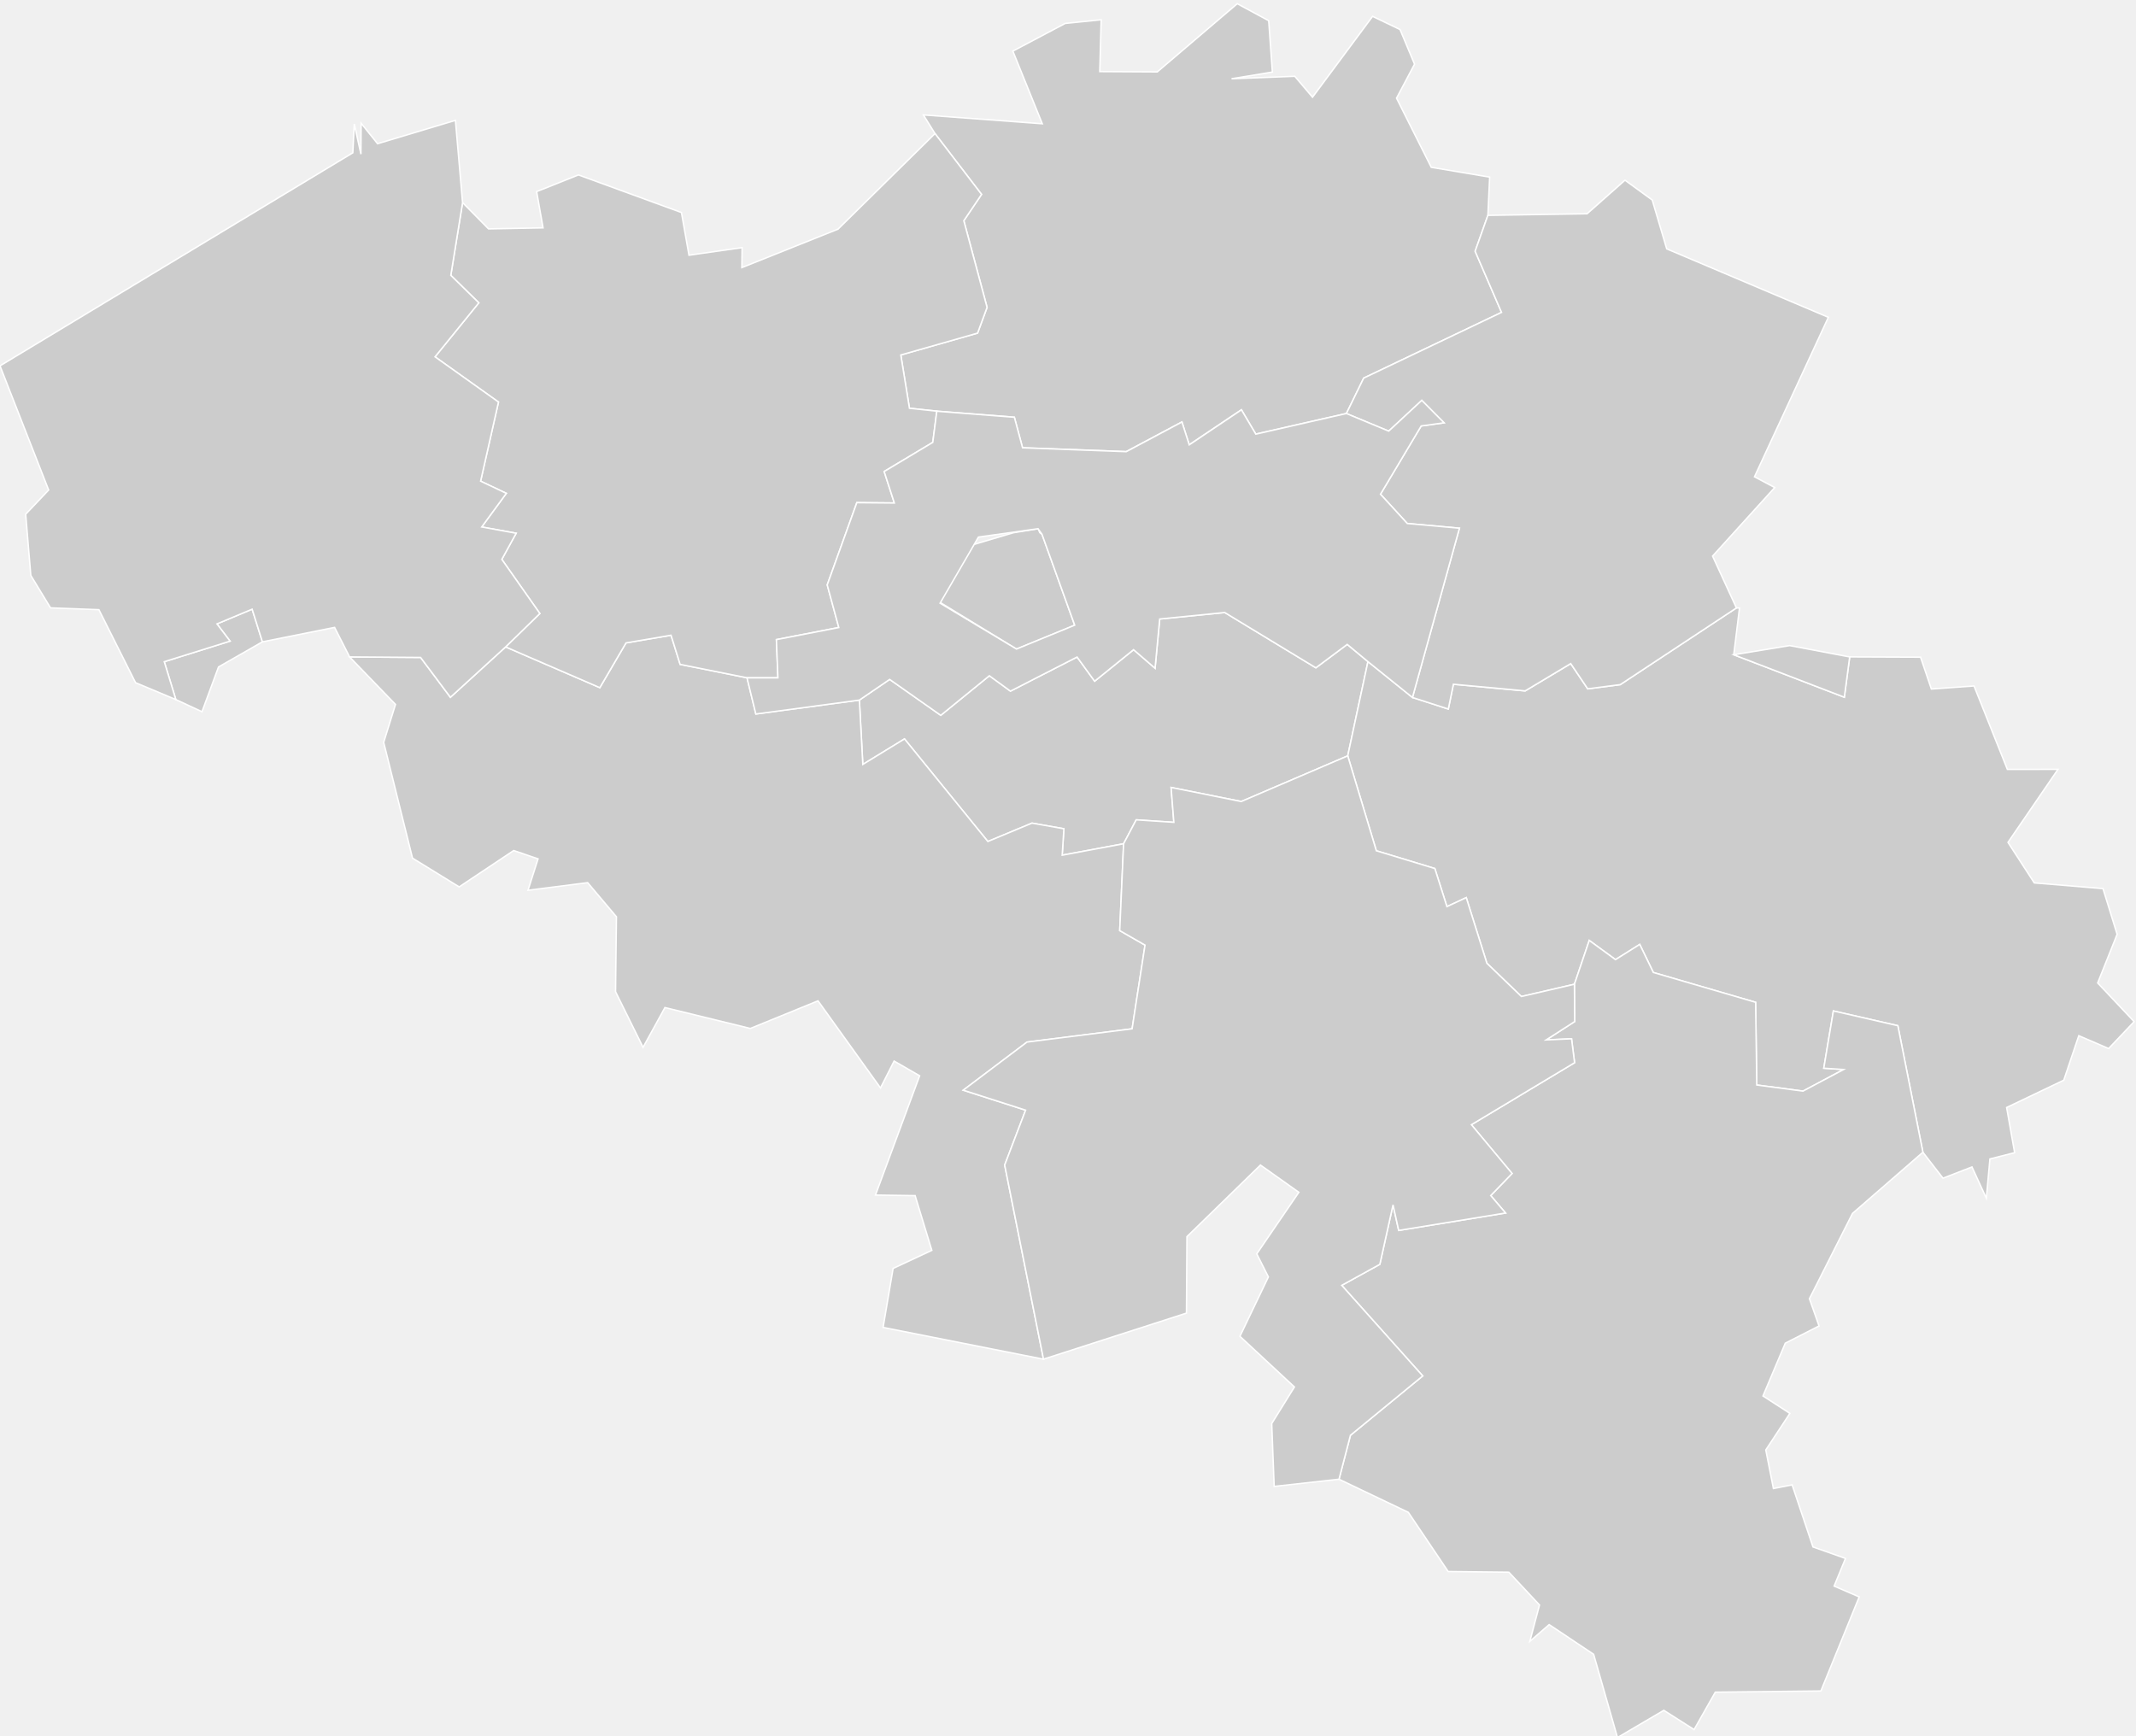
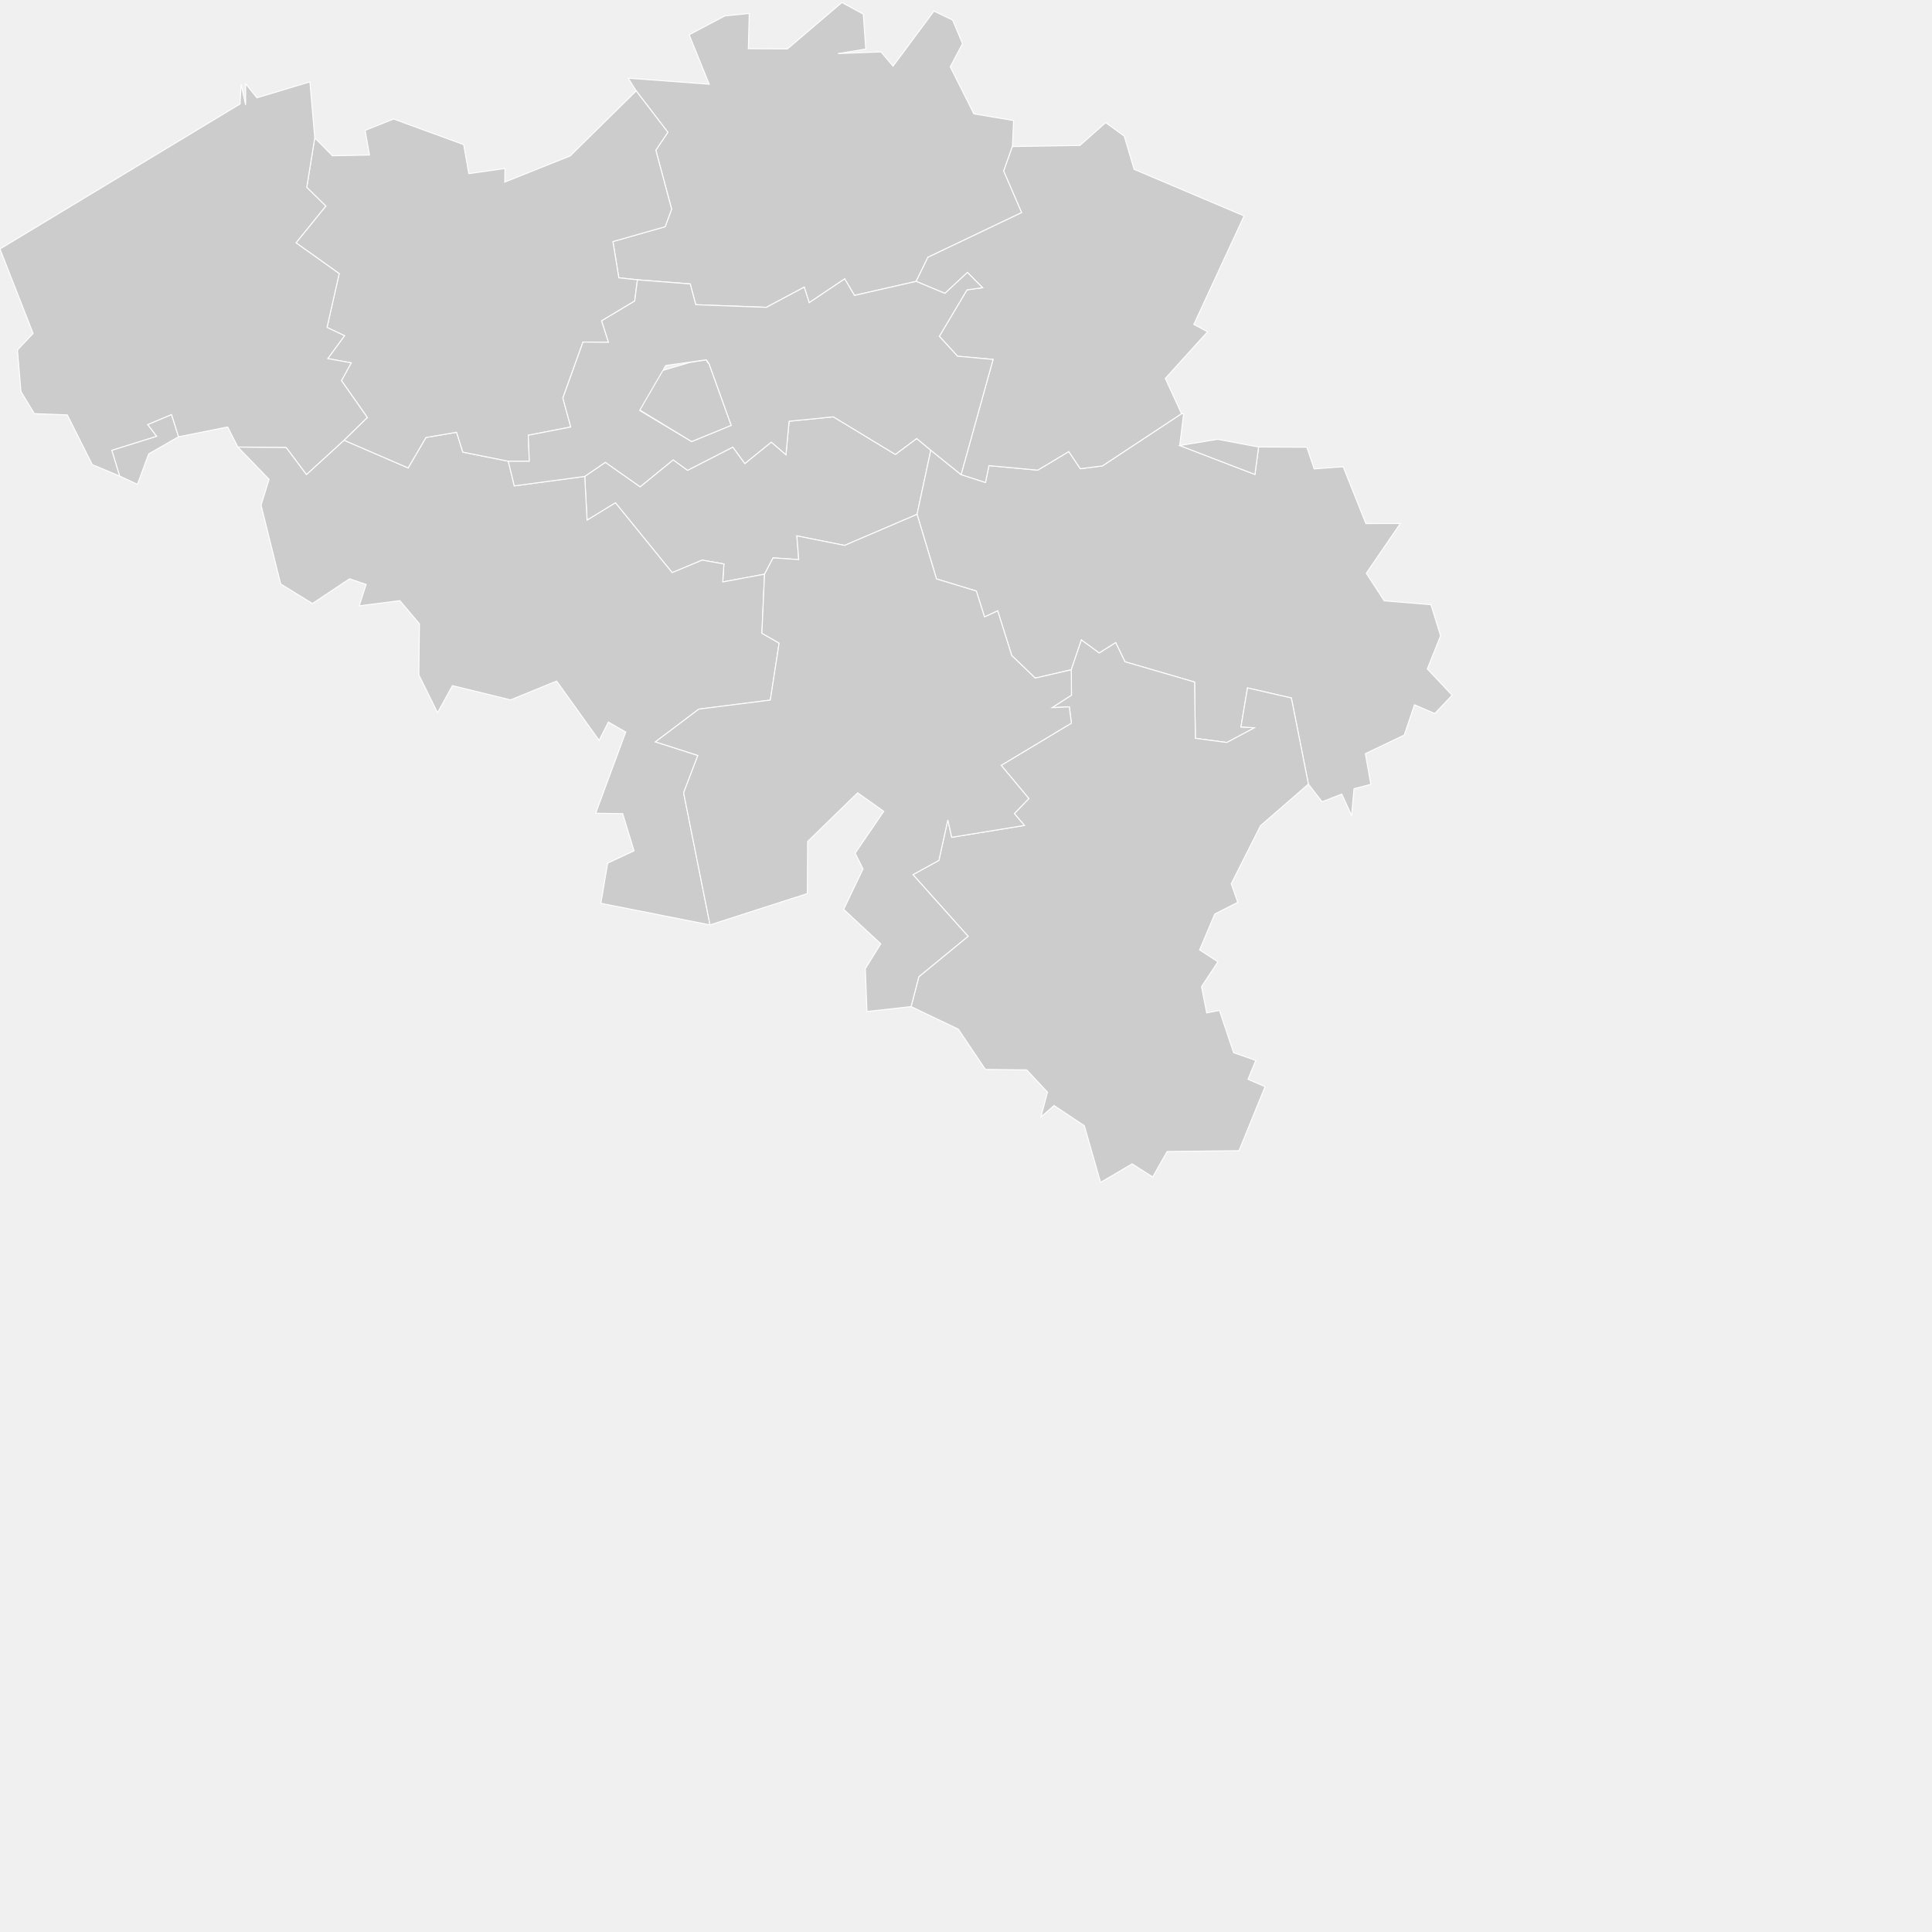
- <svg xmlns="http://www.w3.org/2000/svg" xmlns:ns1="http://amcharts.com/ammap" version="1.1">
+ <svg xmlns="http://www.w3.org/2000/svg" version="1.1" id="map-belgium" viewBox="0 0 1000 1000">
  <defs>
    <style type="text/css">
			.land
			{
				fill: #CCCCCC;
				fill-opacity: 1;
				stroke:white;
				stroke-opacity: 1;
				stroke-width:0.5;
			}
		</style>
-     <ns1:ammap projection="mercator" leftLongitude="2.544" topLatitude="51.5" rightLongitude="6.409" bottomLatitude="49.498" />
  </defs>
  <g>
    <path id="BE-VAN" title="Antwerp" class="land" d="M435.75,1.31l11.07,5.98l1.3,18.09l-14.38,2.36l22.27,-0.87l6.24,7.37l21.16,-28.48l9.67,4.64l5.1,12.2l-6.34,11.98l12.24,24.36l20.56,3.44l-0.62,13.46l0,0l-4.49,12.64l9.3,21.54l-48.55,23.15l-6.09,12.47l0,0l-31.92,7.25l-5.06,-8.57l-18.38,12.34l-2.57,-8.05l-19.61,10.45l-36.53,-1.36l-2.88,-10.76l-27.31,-2.13l0,0l-9.63,-1.02l-3.05,-18.77l27.04,-7.7l3.35,-9.06l-8.19,-30.53l6.24,-9.27l-16.4,-21.42l0,0l-4.08,-6.56l41.88,3.11L356.72,18l18.44,-9.75l12.66,-1.28l-0.49,18.24l20.25,0.12L435.75,1.31z" />
    <path id="BE-WBR" title="Walloon Brabant" class="land" d="M302.66,246.58L313.34,239.28L331.33,251.94L348.45,238L355.88,243.42L379.34,231.41L385.53,239.93L399.24,228.83L406.81,235.36L408.44,218.03L431.34,215.73L463.43,235.21L474.48,226.96L481.78,233.03L481.78,233.03L474.66,266.23L474.66,266.23L437.15,282.31L412.45,277.36L413.42,289.64L400.16,288.76L395.72,297.19L395.72,297.19L374.09,301.21L374.69,291.9L363.45,289.92L347.91,296.39L318.55,260.26L303.87,269.26z" />
    <path id="BE-BRU" title="Brussels Capital Region" class="land" d="M366.21,187.61L366.99,188.19L366.99,188.19L378.5,220.21L358,228.61L330.96,212.1L341.25,192.28L356.93,187.64L356.93,187.64L356.93,187.64L356.93,187.64L365.59,186.22L365.59,186.22z" />
    <path id="BE-WHT" title="Hainaut" class="land" d="M178.07,227.85l33.19,14.35l9.22,-15.76l15.85,-2.7l3.21,10.27l23.56,4.72l0,0l3.11,12.74l36.45,-4.9l0,0l1.21,22.68l14.69,-8.99l29.35,36.13l15.54,-6.47l11.24,1.99l-0.6,9.31l21.63,-4.03l0,0l-1.36,30.58l8.91,5.12l-4.55,29.48l-37.02,4.68l-22.45,16.94l21.96,7.04l-7.37,19.33l13.67,68.37l0,0l-56.49,-11.19l3.52,-20.77l13.64,-6.38l-5.88,-19.26l-13.97,-0.21l15.56,-42.01l-8.99,-5.19l-4.8,9.47l-22,-30.68l-23.85,9.73l-30.07,-7.36l-7.7,14.01l-9.69,-19.6l0.31,-26.39l-10.13,-12.01l-21.01,2.68l3.54,-11.07l-8.58,-2.93l-19.2,12.81l-16.44,-10.13l-10.15,-40.79l4.16,-13.35l-16.17,-16.73l0,0l25,0.18l10.5,14.04L178.07,227.85zM61.92,246.39l-4.07,-13.33l23.17,-7.24l-4.61,-6.08l12.39,-5.19l3.62,11.51l0,0l-15.46,8.86l-5.82,15.75L61.92,246.39z" />
    <path id="BE-WLG" title="Liege" class="land" d="M612.63,214.16L610.61,230.61L610.61,230.61L649.55,245.57L651.44,231.37L651.44,231.37L676.4,231.47L680.21,242.69L695.23,241.61L706.98,271L724.8,270.97L707.19,296.7L716.45,310.98L740.65,312.99L745.63,329.08L738.78,346.22L751.62,359.84L742.63,369.32L732.13,364.79L726.84,380.46L706.71,390.08L709.53,405.99L700.83,408.2L699.57,422.04L694.51,411.02L684.3,414.98L677.22,405.84L677.22,405.84L668.4,361.27L645.7,356.07L642.32,376.24L649.3,376.7L635,384.31L618.72,382.16L618.31,353.03L582.29,342.53L577.5,332.64L568.96,338L559.72,331.24L554.49,346.67L554.49,346.67L535.82,350.99L523.66,339.28L516.4,316.16L509.59,319.33L505.33,305.91L484.73,299.66L474.66,266.23L474.66,266.23L481.78,233.03L481.78,233.03L497.46,245.66L497.46,245.66L510.08,249.73L511.87,241L537.14,243.36L553.19,233.74L559.18,242.62L570.62,241.15L611.54,214.13L611.54,214.13z" />
    <path id="BE-VLI" title="Limburg" class="land" d="M630.3,227.39l21.14,3.99l0,0l-1.89,14.19l-38.94,-14.96l0,0L630.3,227.39zM581.9,70.45l5.1,17.2l56.92,24.11l-26.01,56.17l7.12,3.79l-21.88,24.15l8.4,18.25l0,0l-40.93,27.02l-11.44,1.47l-5.99,-8.89l-16.05,9.62L511.87,241l-1.79,8.73l-12.63,-4.07l0,0l16.55,-59.62l-18.38,-1.66l-9.43,-10.31l14.34,-24.04l8.05,-1.11l-7.84,-7.9l-11.65,10.83l-14.9,-6.2l0,0l6.09,-12.47l48.55,-23.15l-9.3,-21.54l4.49,-12.64l0,0l34.94,-0.56l13.34,-11.82L581.9,70.45z" />
    <path id="BE-WLX" title="Luxembourg" class="land" d="M554.49,346.67L559.72,331.24L568.96,338L577.5,332.64L582.29,342.53L618.31,353.03L618.72,382.16L635,384.31L649.3,376.7L642.32,376.24L645.7,356.07L668.4,361.27L677.22,405.84L677.22,405.84L652.43,427.39L637.26,457.43L640.65,467.02L628.76,473.09L620.9,491.68L630.38,497.82L621.89,510.7L624.58,524.29L631.17,523L638.51,544.86L649.96,548.91L645.96,558.65L654.79,562.46L641.29,595.59L604.11,596.01L596.64,609.19L585.98,602.41L569.66,612L561.26,582.67L545.6,572.22L538.79,578.12L542.2,565.3L531.4,553.76L510.04,553.52L496,532.67L471.58,521.01L471.58,521.01L475.61,505.53L501.07,484.63L472.54,452.72L485.96,445.32L490.61,424.37L492.61,433.38L530.23,427.24L525.02,421.1L532.53,413.32L518.21,396.14L554.55,374.3L553.48,365.88L544.53,366.28L554.59,359.81z" />
    <path id="BE-WNA" title="Namur" class="land" d="M395.72,297.19L400.16,288.76L413.42,289.64L412.45,277.36L437.15,282.31L474.66,266.23L474.66,266.23L484.73,299.66L505.33,305.91L509.59,319.33L516.4,316.16L523.66,339.28L535.82,350.99L554.49,346.67L554.49,346.67L554.59,359.81L544.53,366.28L553.48,365.88L554.55,374.3L518.21,396.14L532.53,413.32L525.02,421.1L530.23,427.24L492.61,433.38L490.61,424.37L485.96,445.32L472.54,452.72L501.07,484.63L475.61,505.53L471.58,521.01L471.58,521.01L448.75,523.54L447.89,501.4L455.89,488.52L436.69,470.67L446.72,449.76L442.62,441.63L457.44,419.95L443.92,410.35L418.03,435.56L417.86,462.5L367.51,478.72L367.51,478.72L353.84,410.35L361.21,391.02L339.25,383.98L361.7,367.04L398.72,362.36L403.27,332.88L394.36,327.77z" />
    <path id="BE-VOV" title="East Flanders" class="land" d="M329.29,47.05L345.69,68.47L339.44,77.74L347.63,108.27L344.29,117.33L317.25,125.03L320.3,143.8L329.93,144.82L329.93,144.82L328.51,155.8L311.39,166.06L314.97,177.15L301.77,177.02L291.34,205.99L295.42,221.01L273.44,225.27L273.99,238.73L263.09,238.73L263.09,238.73L239.54,234.01L236.33,223.74L220.47,226.44L211.25,242.2L178.07,227.85L178.07,227.85L190.13,216.09L176.73,197.02L181.78,187.82L169.64,185.61L178.32,173.76L169.26,169.48L175.56,141.61L153.21,125.68L168.63,106.66L158.77,96.98L162.91,71.35L162.91,71.35L172.06,80.62L191.26,80.25L189,67.48L203.73,61.61L240,74.86L242.65,89.89L261.36,87.22L261.27,94.25L295.13,80.72z" />
    <path id="BE-VBR" title="Flemish Brabant" class="land" d="M474.19,145.65l14.9,6.2l11.65,-10.83l7.84,7.9l-8.05,1.11l-14.34,24.04l9.43,10.31l18.38,1.66l-16.55,59.62l0,0l-15.68,-12.63l0,0l-7.29,-6.07l-11.05,8.25l-32.1,-19.48l-22.9,2.3l-1.63,17.33l-7.57,-6.53l-13.71,11.1l-6.19,-8.52l-23.46,12.02l-7.43,-5.42l-17.12,13.94l-17.99,-12.65l-10.68,7.29l0,0l-36.45,4.9l-3.11,-12.74l0,0h10.89l-0.54,-13.46l21.98,-4.26l-4.08,-15.01l10.43,-28.97l13.21,0.12l-3.58,-11.09l17.12,-10.26l1.42,-10.98l0,0l27.31,2.13l2.88,10.76l36.53,1.36l19.61,-10.45l2.57,8.05l18.38,-12.34l5.06,8.57L474.19,145.65zM365.59,186.22L365.59,186.22l-20.99,2.95l-13.52,23.29L358,228.61l20.5,-8.41l-11.52,-32.01L365.59,186.22z" />
    <path id="BE-VWV" title="West Flanders" class="land" d="M160.4,42.39L162.91,71.35L162.91,71.35L158.77,96.98L168.63,106.66L153.21,125.68L175.56,141.61L169.26,169.48L178.32,173.76L169.64,185.61L181.78,187.82L176.73,197.02L190.13,216.09L178.07,227.85L178.07,227.85L158.63,245.6L148.13,231.56L123.13,231.37L123.13,231.37L117.84,220.98L92.42,226.07L92.42,226.07L88.8,214.56L76.41,219.75L81.02,225.82L57.85,233.06L61.92,246.39L61.92,246.39L47.74,240.45L34.84,214.74L17.8,214.1L10.85,202.67L9.05,181.12L17.14,172.59L0,128.86L124.26,53.82L124.77,43.66L127.12,54.29L127.18,43.41L132.98,50.62z" />
  </g>
</svg>
